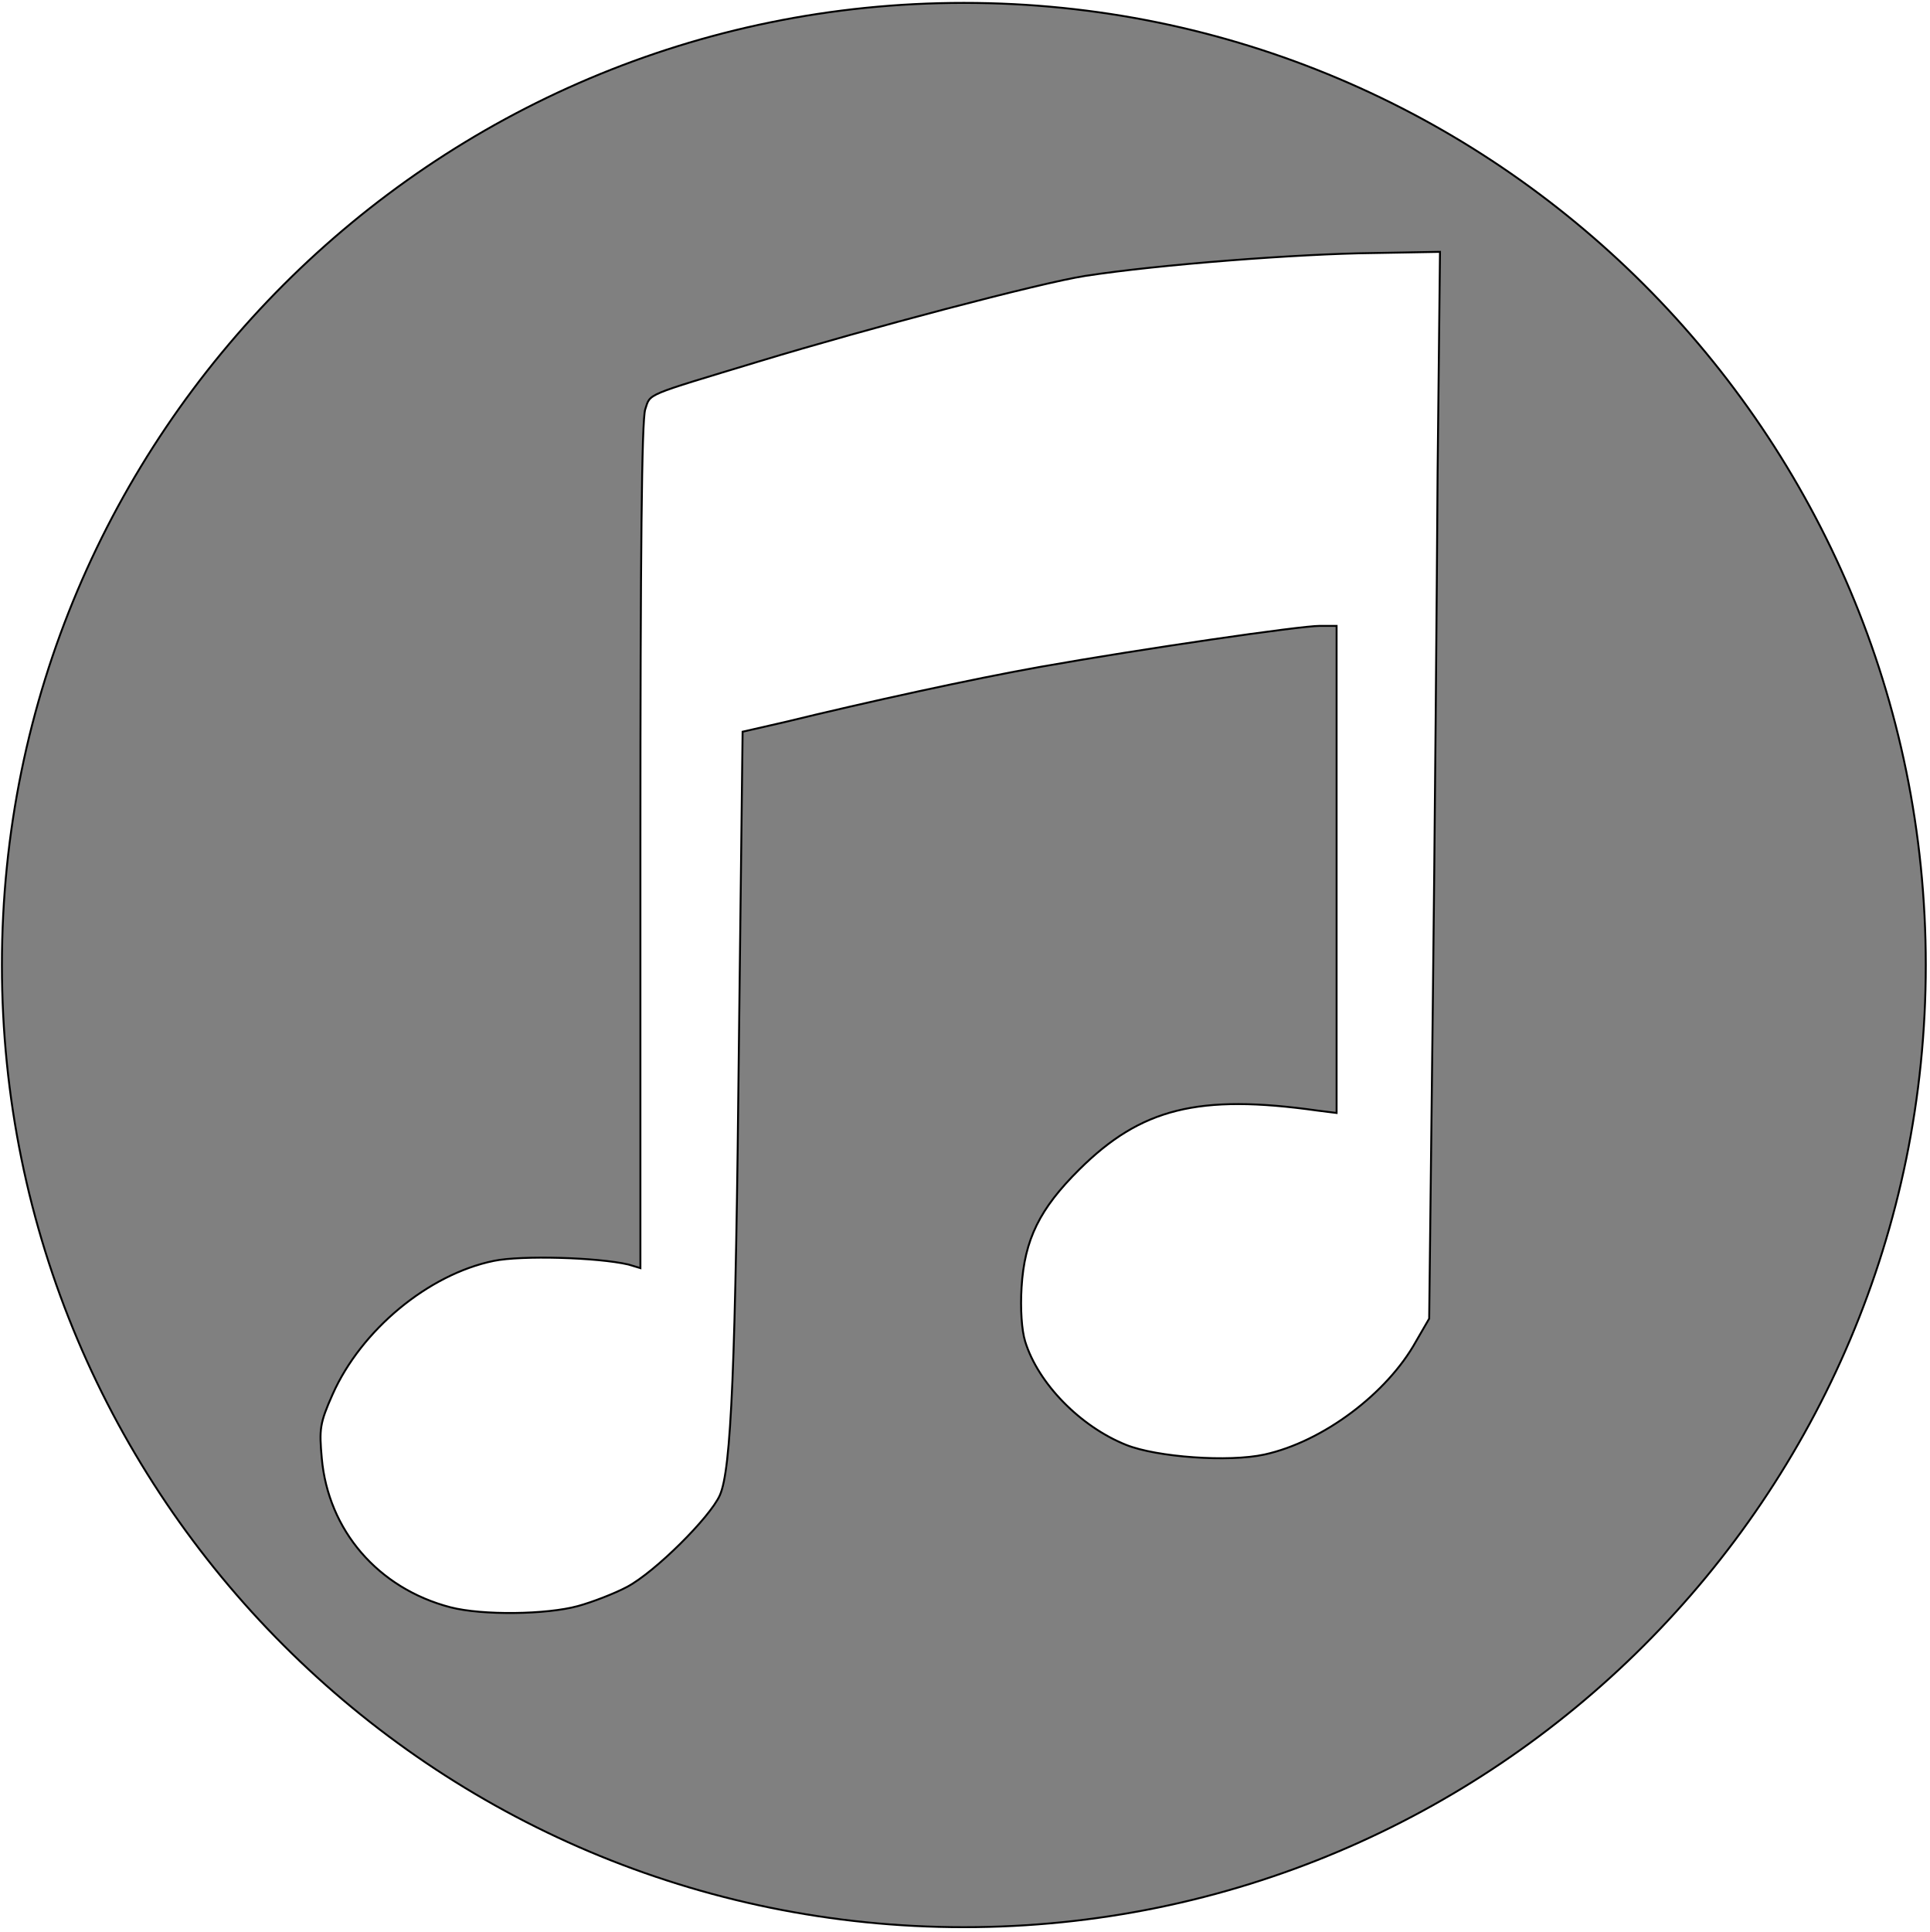
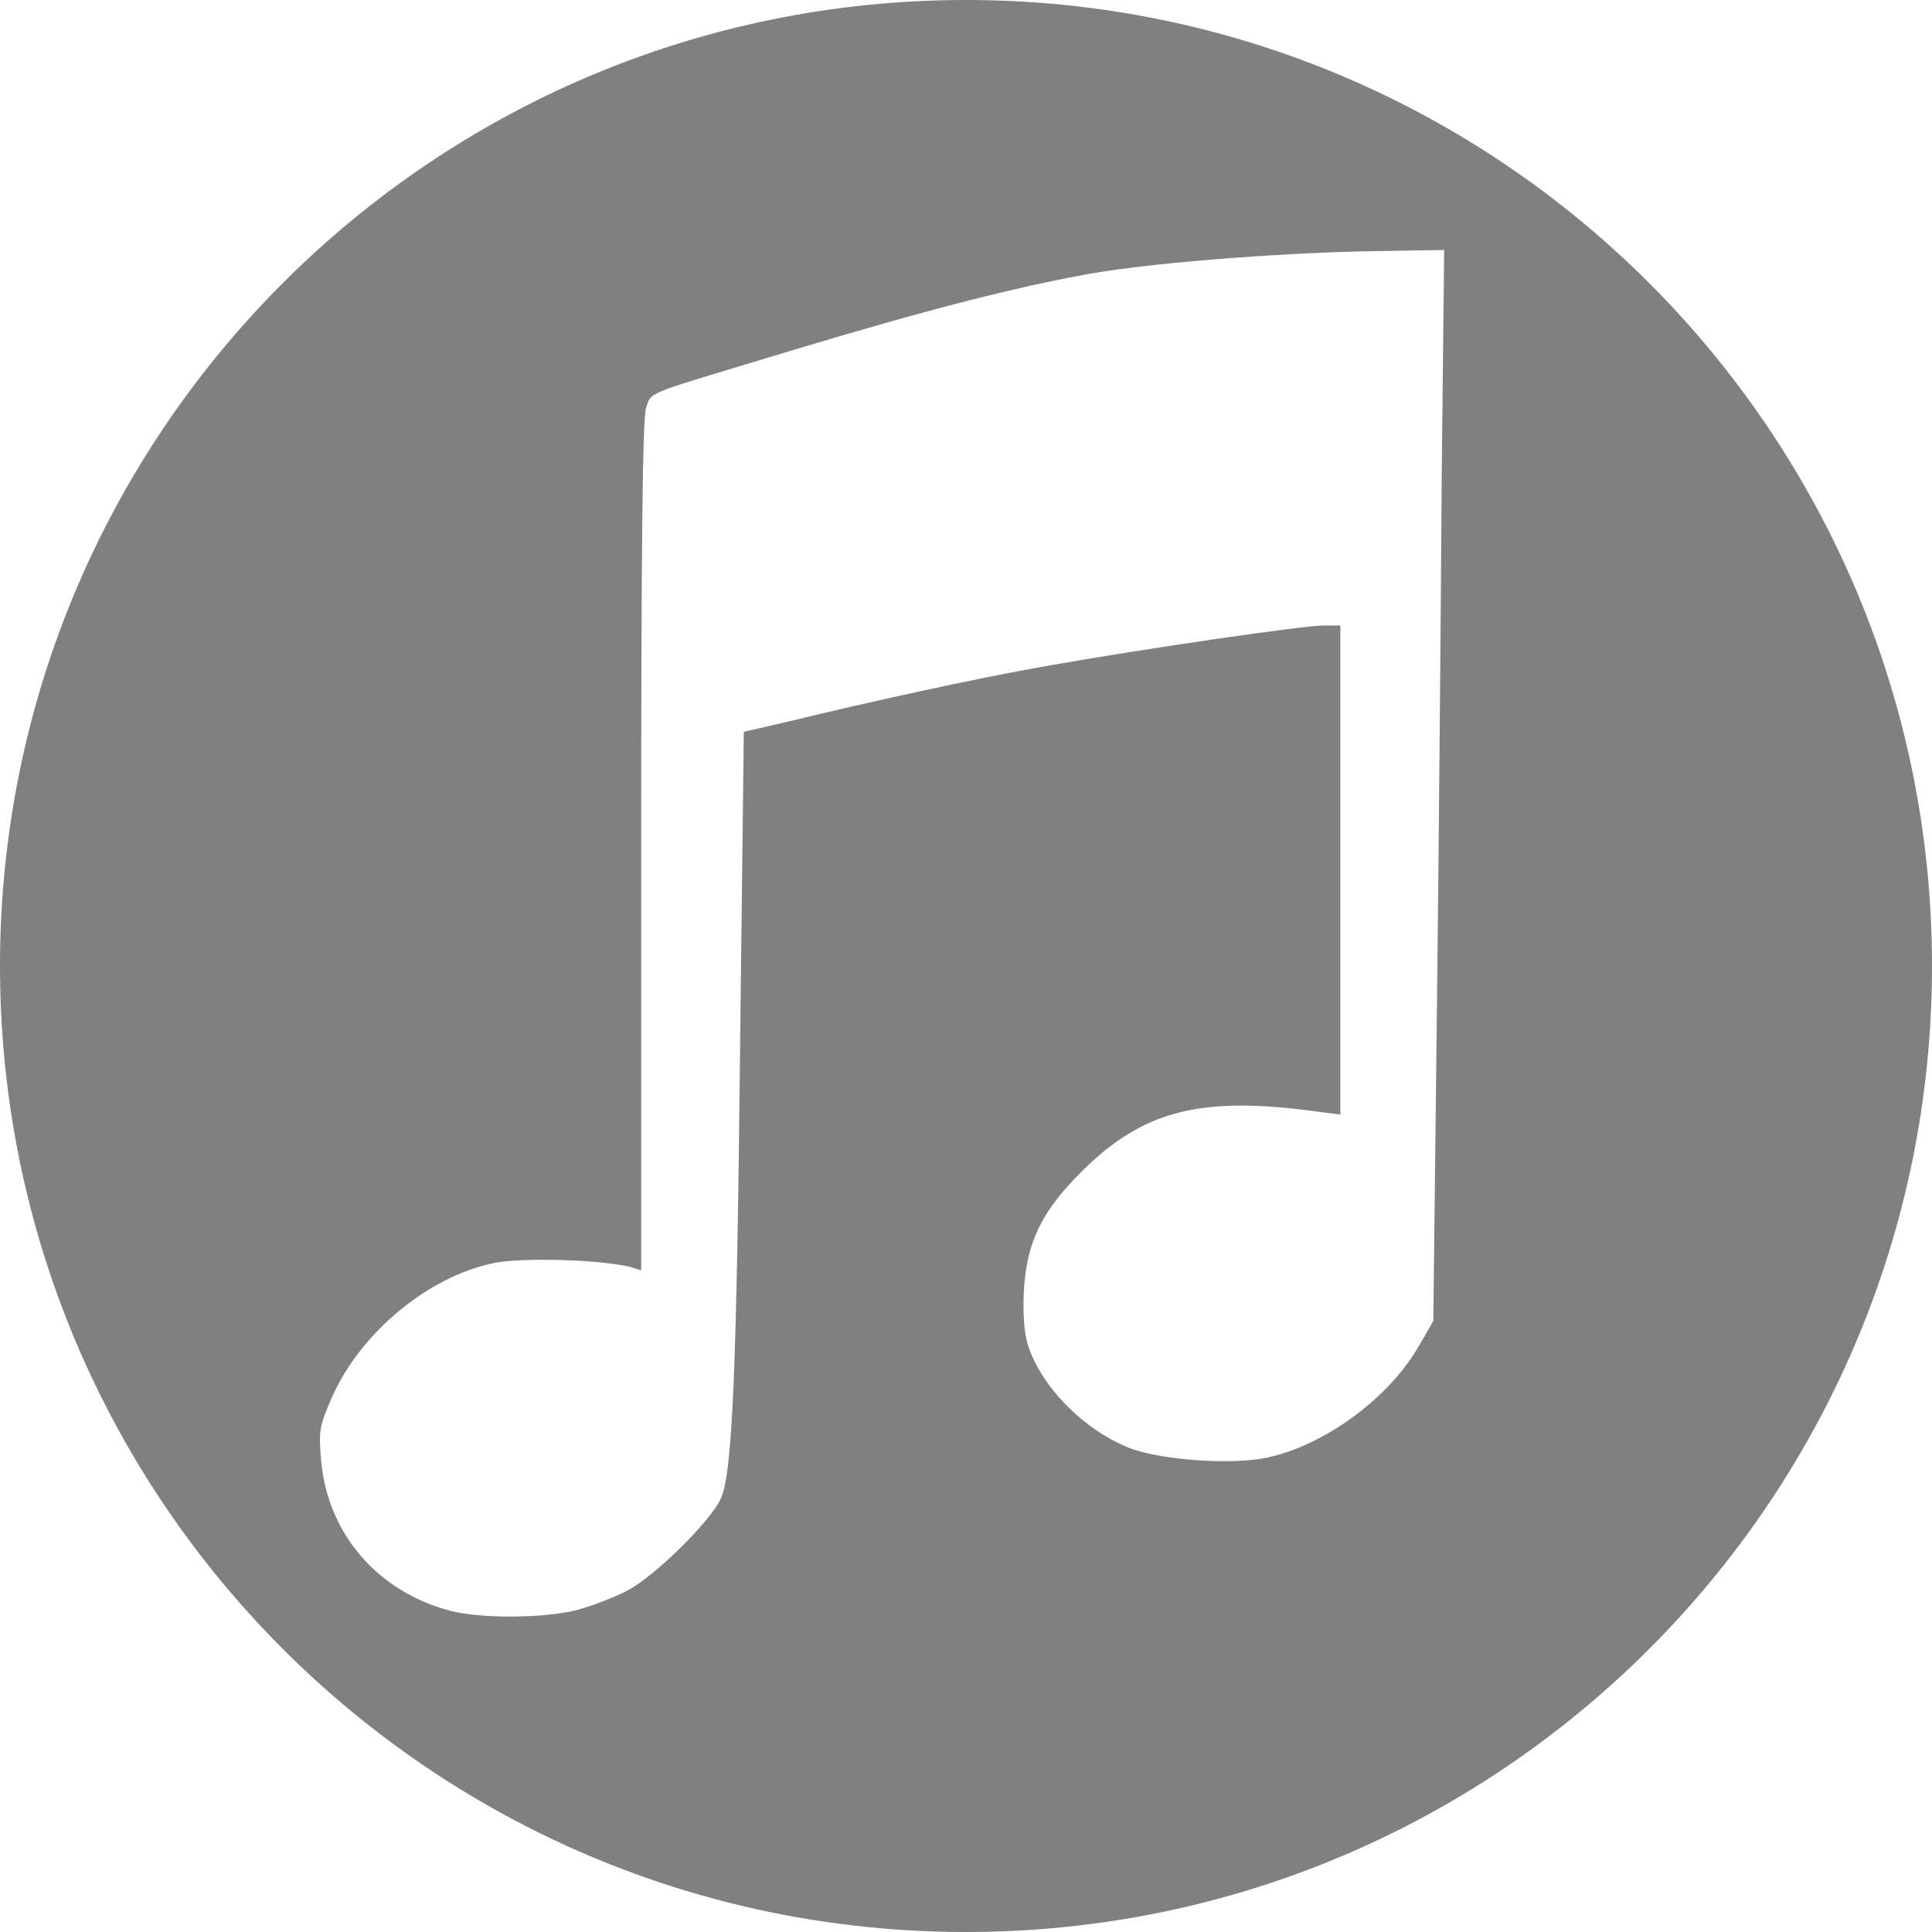
- <svg xmlns="http://www.w3.org/2000/svg" width="1003px" height="1004px" viewBox="0 0 1003 1004" version="1.1">
+ <svg xmlns="http://www.w3.org/2000/svg" width="200px" height="200px" viewBox="0 0 200 200" version="1.1">
  <description>Created with Sketch (http://www.bohemiancoding.com/sketch)</description>
  <defs />
-   <g id="Page 1" fill="#D8D8D8" fill-rule="evenodd">
-     <path d="M501,1.5 C224.858,1.5 1,225.358 1,501.5 C1,777.642 224.858,1001.5 501,1001.5 C777.142,1001.5 1001,777.642 1001,501.5 C1001,225.358 777.142,1.5 501,1.5 L501,1.5 L501,1.5 Z M748.5,130.875 L747.25,245.875 C746.837,309.245 745.796,434.267 744.75,523.375 L742.875,685.25 L736,697.125 C721.002,724.129 687.714,749.183 657.25,755.875 C638.735,759.945 601.325,757.247 585.375,750.875 C561.529,741.341 539.624,718.957 532.875,697.125 C531.039,691.187 530.321,680.13 531,669 C532.525,643.992 540.473,628.128 561,607.75 C593.062,575.918 622.968,568.409 684.75,577.125 L694.75,578.375 L694.75,451.5 L694.75,325.25 L686,325.25 C675.794,325.26 593.893,337.12 541,346.5 C505.903,352.722 450.627,364.812 407.875,375.25 L386,380.25 L384.125,538.375 C382.358,711.029 380.12,763.825 374.125,777.125 C368.946,788.609 340.508,816.885 326,824.625 C319.48,828.101 307.872,832.573 300.375,834.625 C284.17,839.069 250.766,839.558 234.125,835.25 C196.41,825.414 170.569,795.158 167.25,757.75 C165.916,742.716 166.15,739.749 172.875,724.625 C187.787,691.085 222.723,662.212 256.625,655.25 C271.094,652.276 310.649,653.415 326.625,657.125 L332.875,659 L332.875,439.625 C332.875,287.631 333.571,218.198 335.375,212.75 C338.203,204.216 334.492,206.01 394.75,187.75 C450.593,170.826 540.791,146.981 564.125,143.375 C602.523,137.443 675.316,131.912 713.5,131.5 L748.5,130.875 L748.5,130.875 Z M748.5,130.875" id="iTunes" stroke="rgb(0,0,0)" stroke-width="1" fill="#808080" />
+   <g id="Page 1" stroke="none" stroke-width="1" fill="none" fill-rule="evenodd">
+     <path d="M100,0 C44.772,0 0,44.772 0,100 C0,155.228 44.772,200 100,200 C155.228,200 200,155.228 200,100 C200,44.772 155.228,0 100,0 L100,0 L100,0 Z M149.25,48.875 C149.167,61.549 148.959,86.553 148.75,104.375 L148.375,136.75 L147,139.125 C144,144.526 137.343,149.537 131.25,150.875 C127.547,151.689 120.065,151.149 116.875,149.875 C112.106,147.968 107.725,143.491 106.375,139.125 C106.008,137.937 105.864,135.726 106,133.5 C106.305,128.498 107.895,125.326 112,121.25 C118.412,114.884 124.394,113.382 136.75,115.125 L138.75,115.375 L138.75,90 L138.75,64.75 L137,64.75 C134.959,64.752 118.579,67.124 108,69 C100.981,70.244 89.925,72.662 81.375,74.75 L77,75.75 L76.625,107.375 C76.272,141.906 75.824,152.465 74.625,155.125 C73.589,157.422 67.902,163.077 65,164.625 C63.696,165.32 61.374,166.215 59.875,166.625 C56.634,167.514 49.953,167.612 46.625,166.75 C39.082,164.783 33.914,158.732 33.25,151.25 C32.983,148.243 33.03,147.65 34.375,144.625 C37.357,137.917 44.345,132.142 51.125,130.75 C54.019,130.155 61.93,130.383 65.125,131.125 L66.375,131.5 L66.375,87.625 C66.375,57.226 66.514,43.34 66.875,42.25 C67.441,40.543 66.698,40.902 78.75,37.25 C89.919,33.865 102.222,30.239 112.625,28.375 C120.284,27.003 134.863,26.082 142.5,26 L149.5,25.875 L149.25,48.875 Z M149.25,48.875" id="iTunes" fill="#808080" />
  </g>
</svg>
